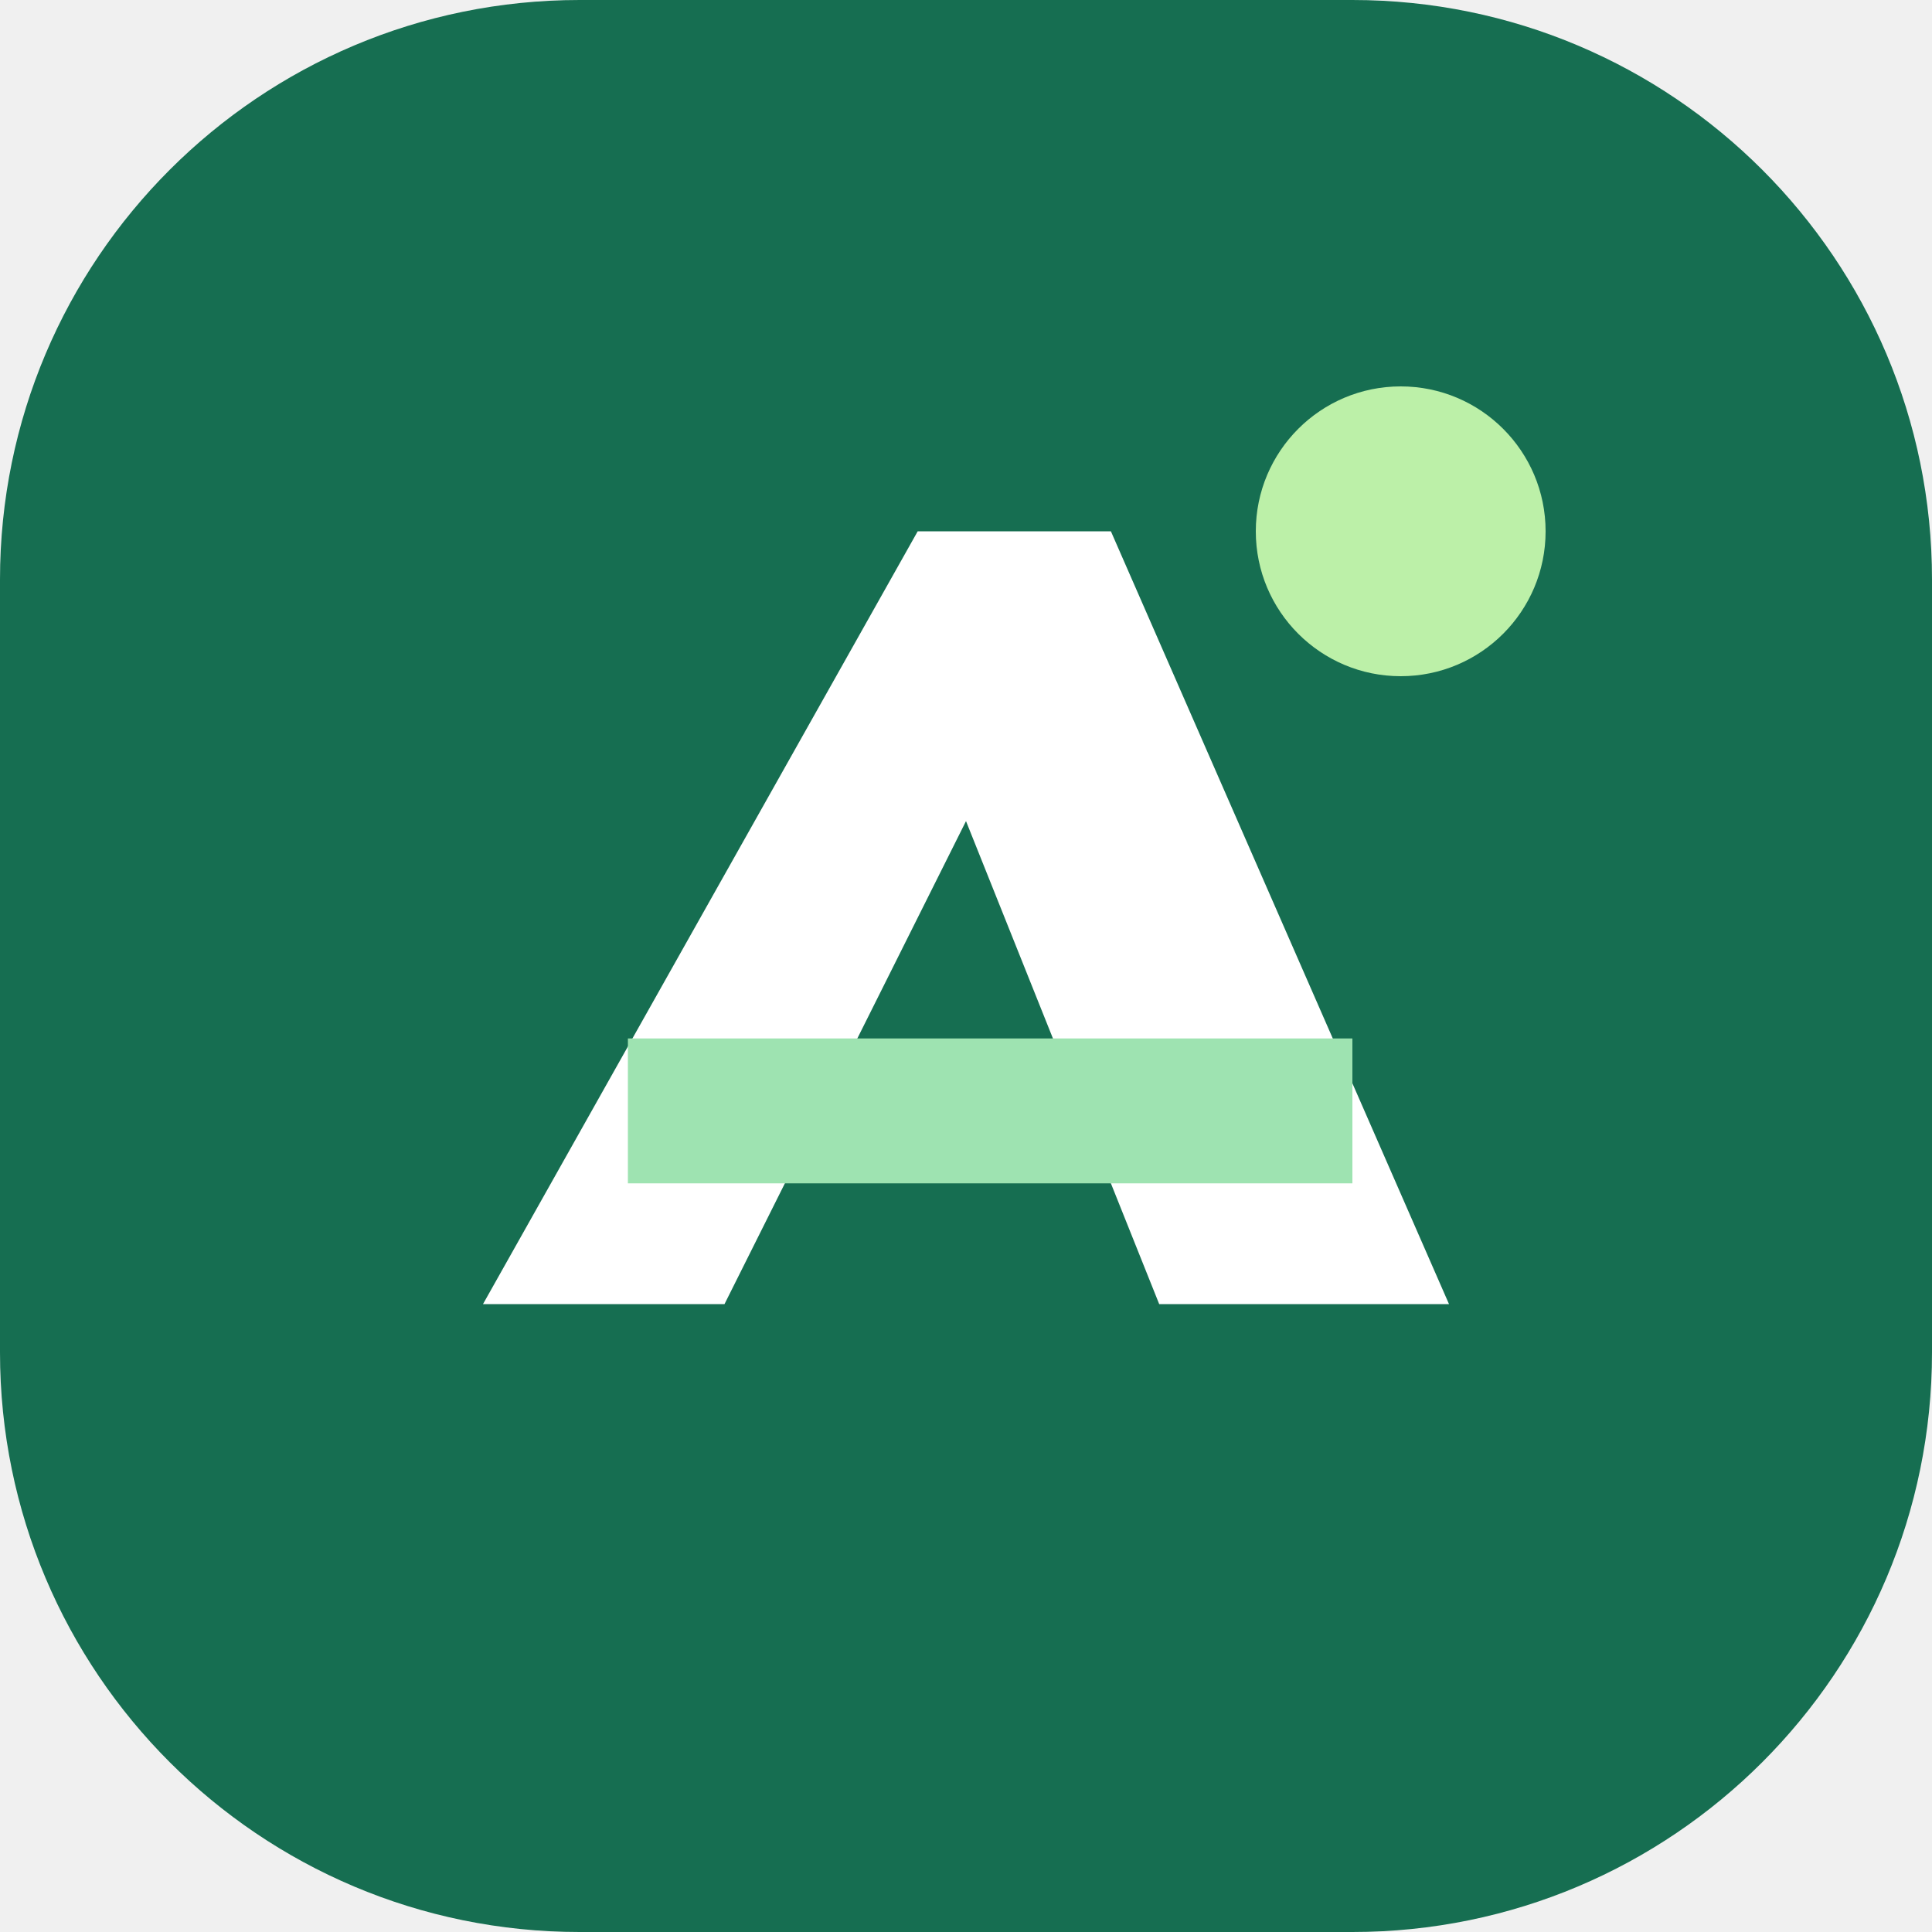
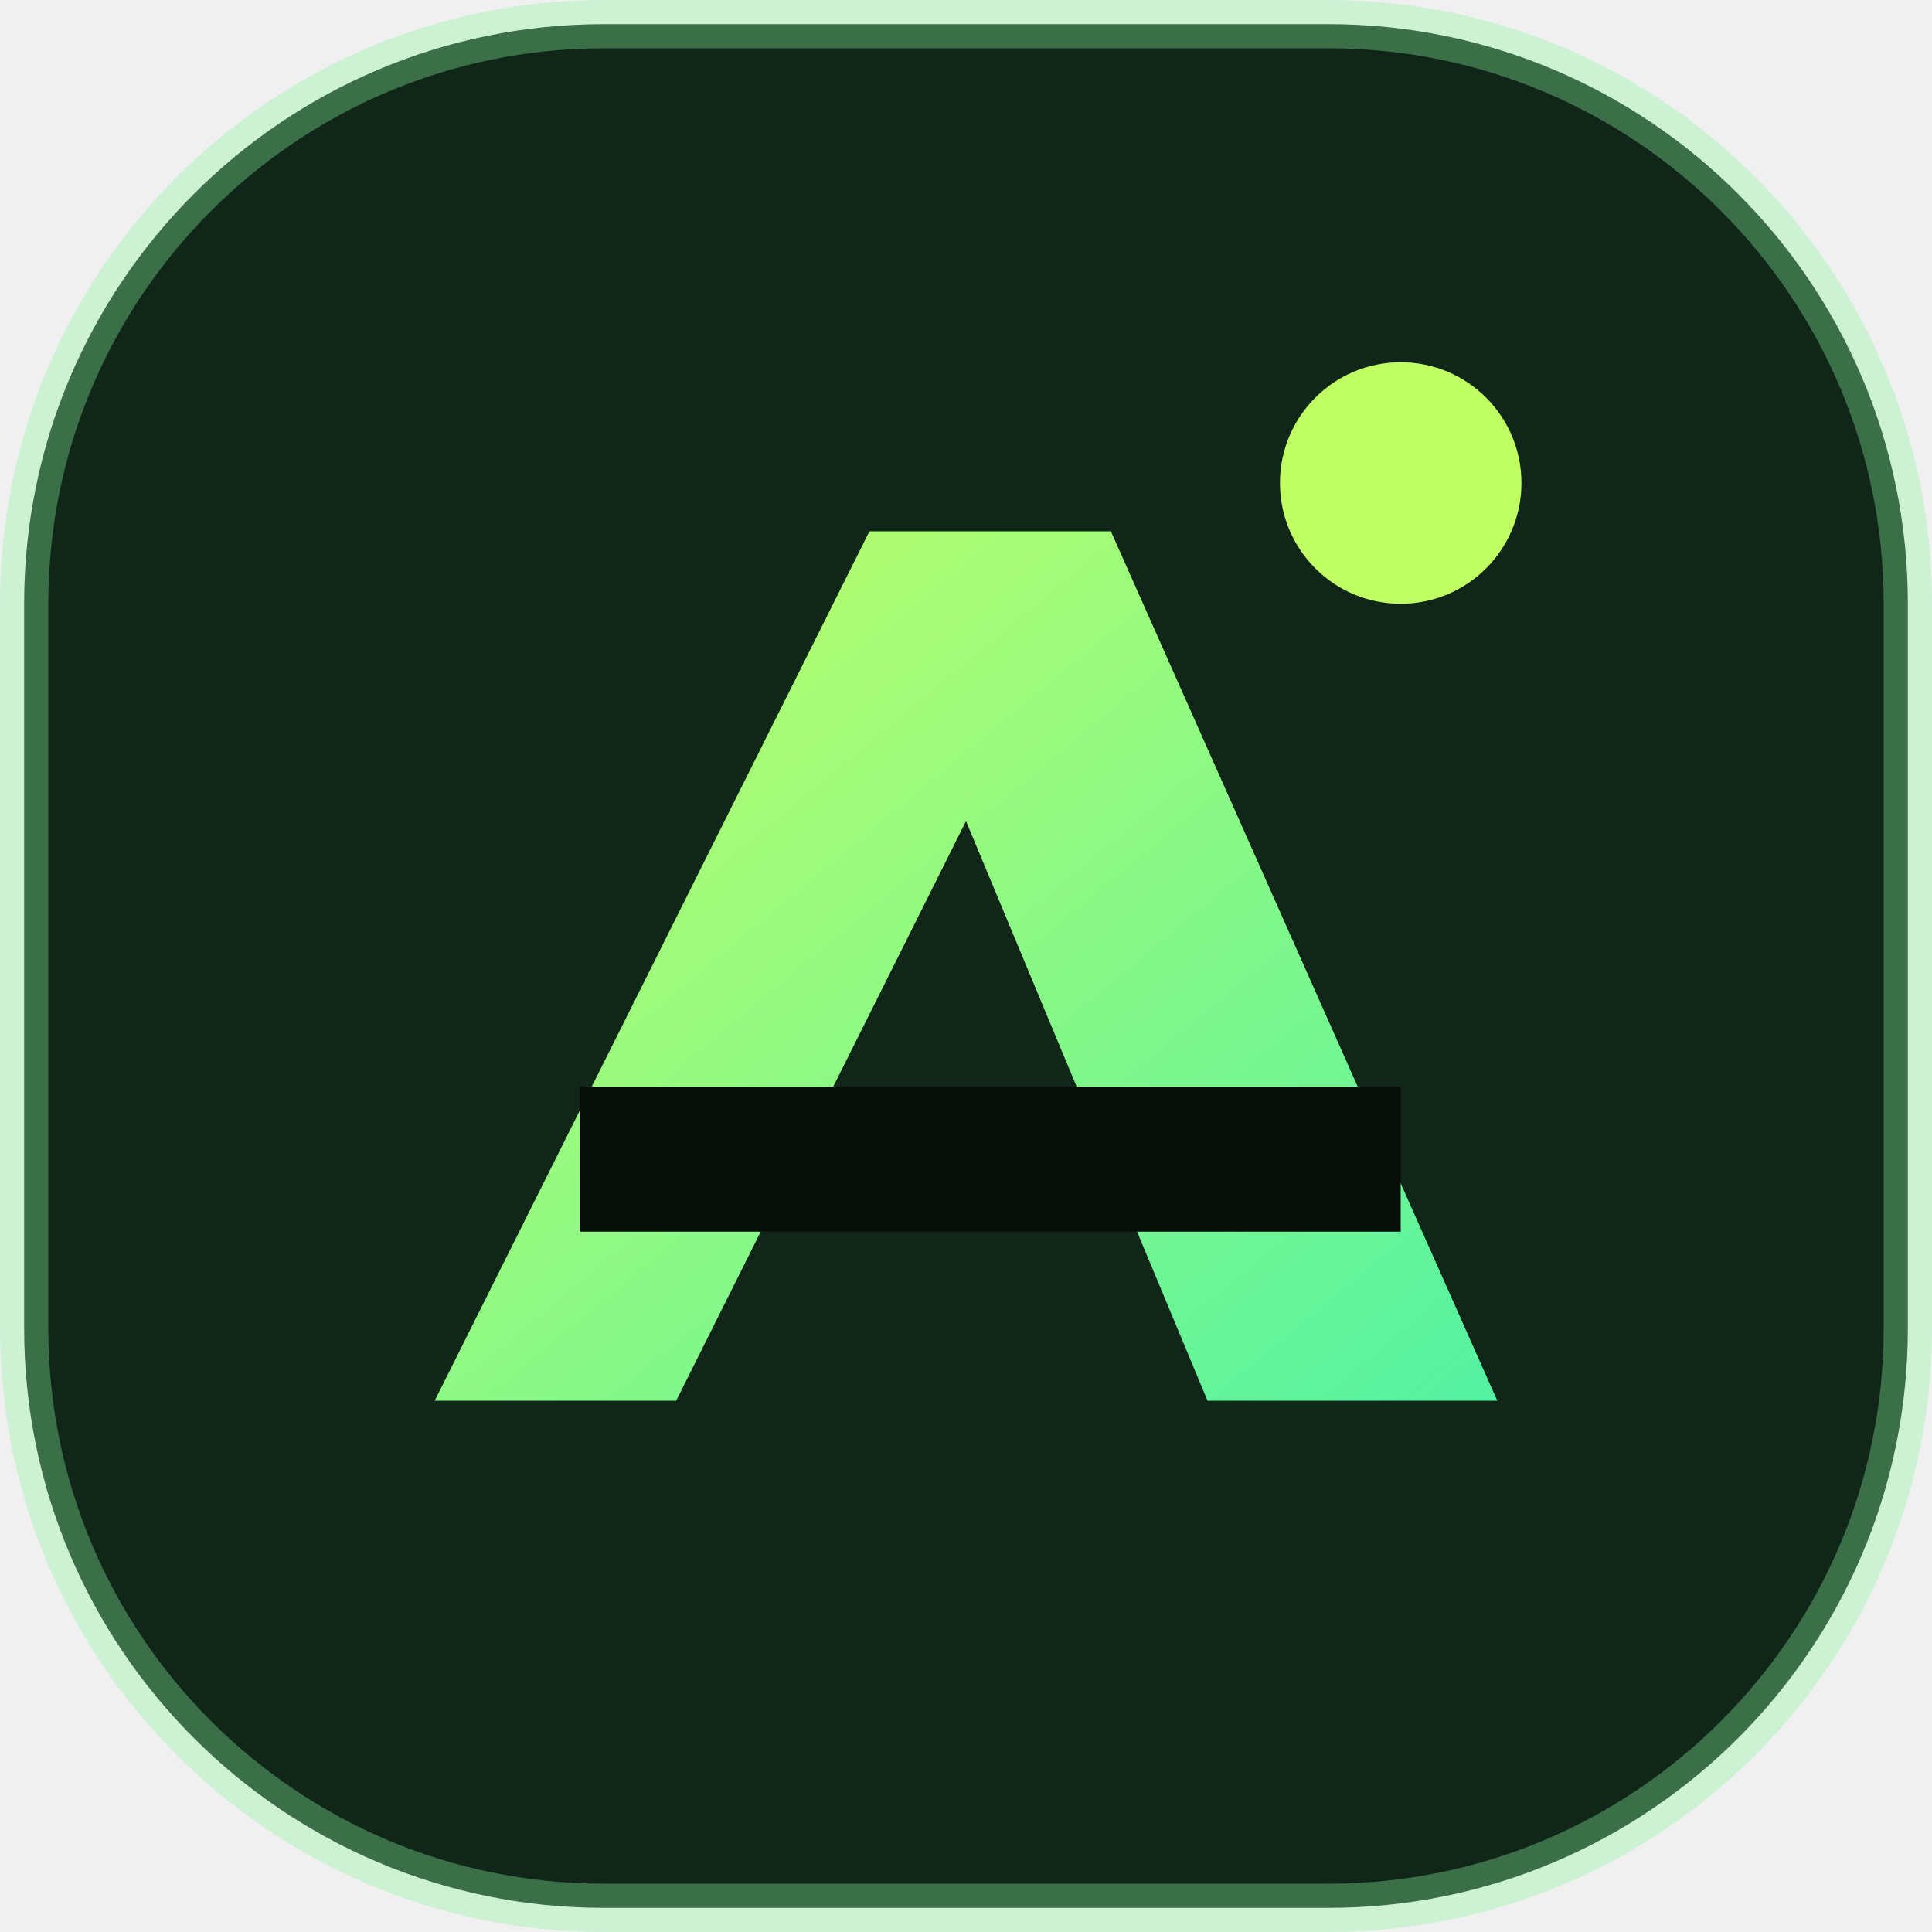
<svg xmlns="http://www.w3.org/2000/svg" viewBox="0 0 40 40">
-   <rect width="40" height="40" rx="12" fill="#166e51" />
-   <path d="m10 27 9-16h4l7 16h-6l-4-10-5 10Z" fill="white" />
-   <path d="M13 23h15" stroke="#9ee3b1" stroke-width="3" />
-   <circle cx="29" cy="11" r="3" fill="#bcf0a8" />
+   <defs>
+     <linearGradient id="g" x2="1" y2="1">
+       <stop stop-color="#c7ff65" />
+       <stop offset="1" stop-color="#54f2a3" />
+     </linearGradient>
+   </defs>
+   <rect x=".5" y=".5" width="39" height="39" rx="12" fill="#102619" stroke="#8bf59f" stroke-opacity=".35" />
+   <path d="m9 29 9-18h5l8 18h-6l-5-12-6 12Z" fill="url(#g)" />
+   <path d="M12 24h17" stroke="#070e09" stroke-width="3" />
+   <circle cx="29" cy="10" r="2.5" fill="#bfff64" />
</svg>
